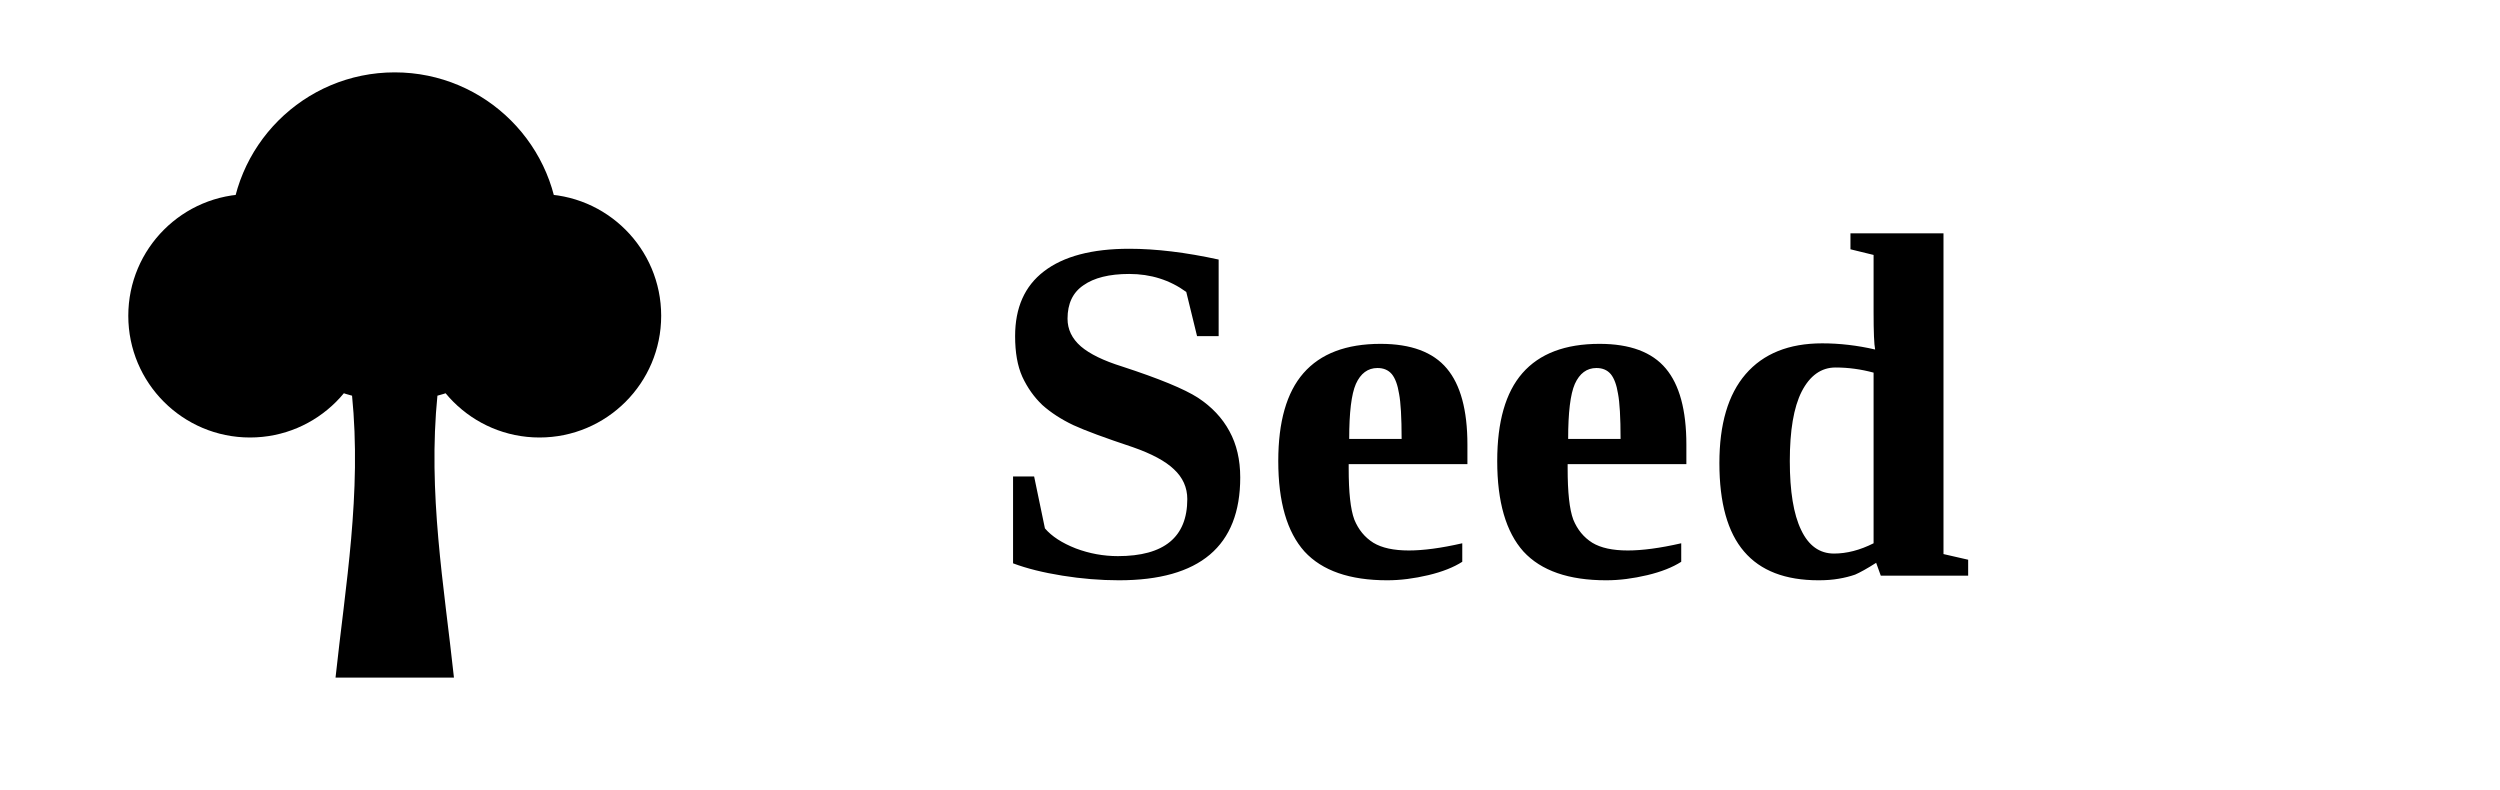
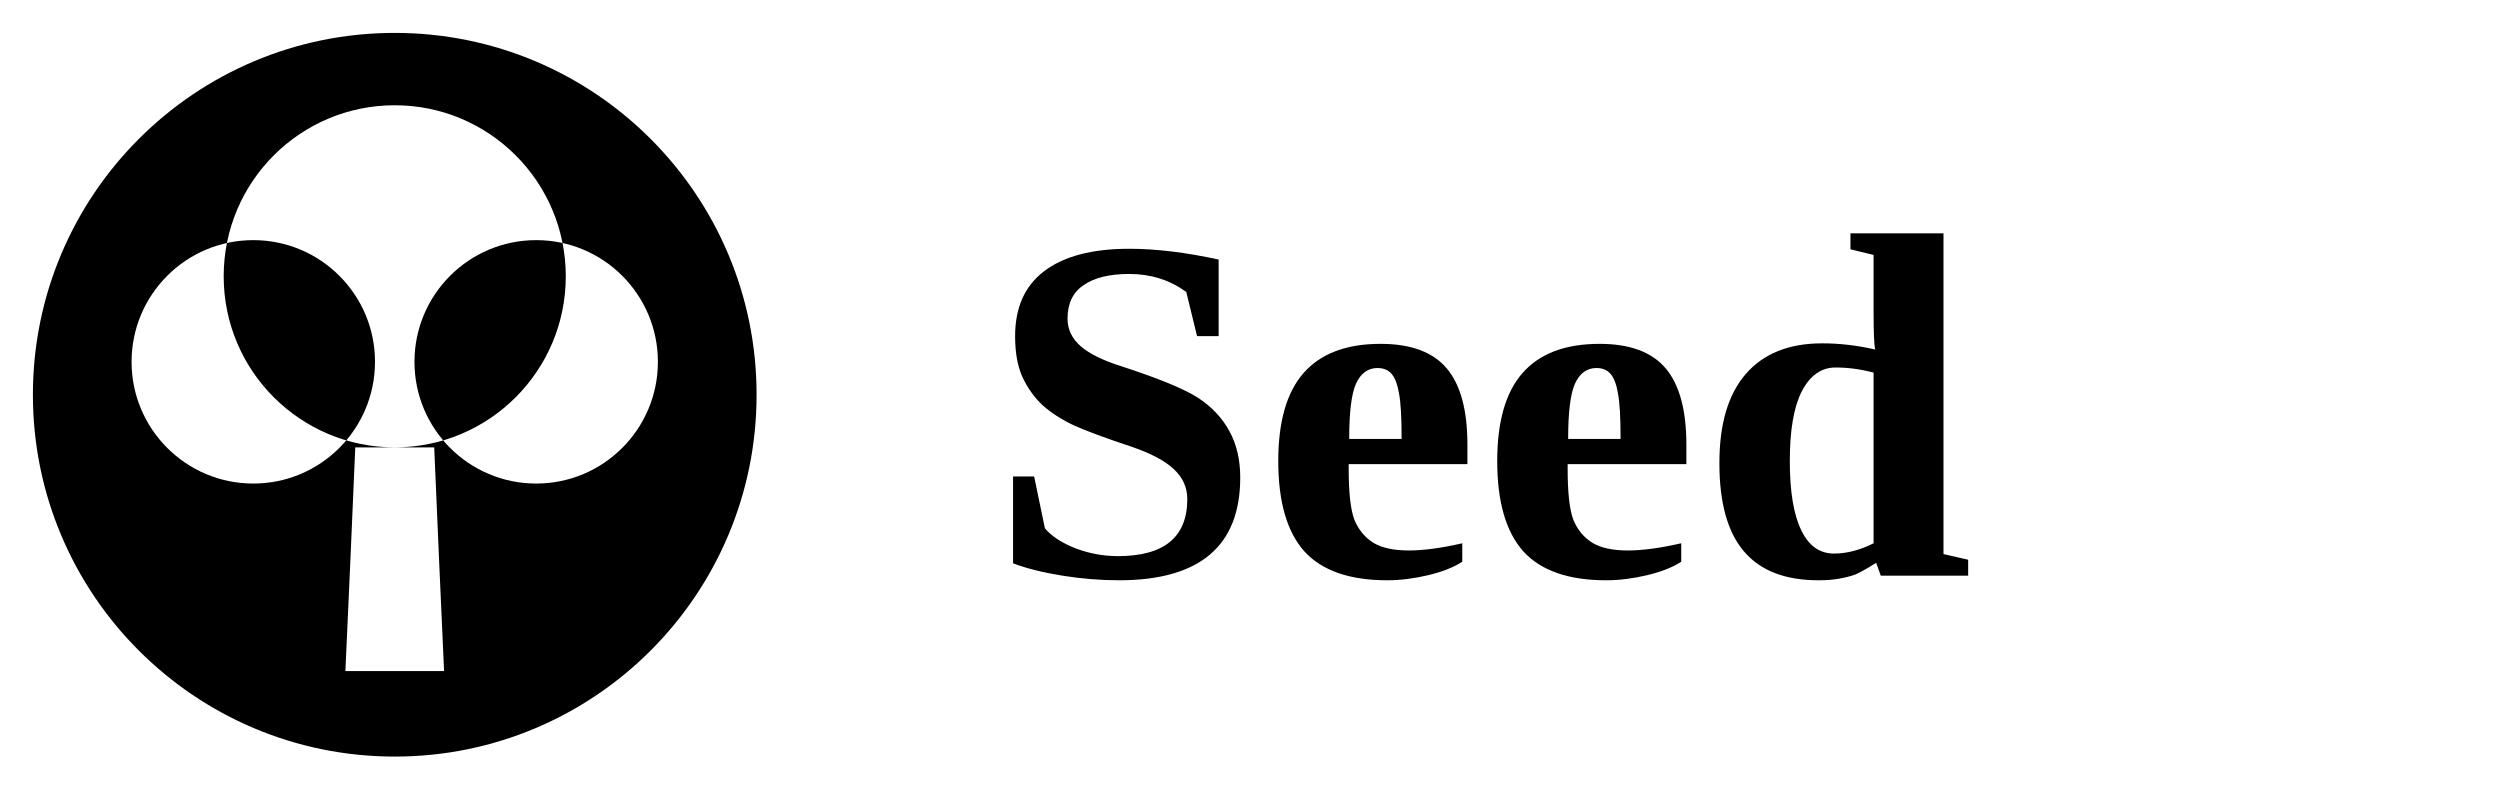
<svg xmlns="http://www.w3.org/2000/svg" width="76" height="24" viewBox="0 0 76 24" fill="none">
-   <path d="M17 7.2A5 5 0 1 1 7 7.2A5 5 0 1 1 17 7.2ZM11.3 9.6A3.7 3.7 0 1 1 3.9 9.6A3.7 3.7 0 1 1 11.3 9.6ZM20.1 9.6A3.7 3.7 0 1 1 12.7 9.6A3.7 3.7 0 1 1 20.1 9.6ZM13.3 12C13 15 13.5 17.8 13.8 20.6L10.2 20.6C10.5 17.8 11 15 10.7 12Z" fill="currentColor" />
+   <path d="M23 12A11 11 0 1 1 1 12A11 11 0 1 1 23 12ZM17.2 8.4A5.2 5.2 0 1 1 6.8 8.4A5.2 5.2 0 1 1 17.2 8.4ZM11.4 11A3.7 3.7 0 1 1 4 11A3.7 3.7 0 1 1 11.4 11ZM20 11A3.7 3.7 0 1 1 12.6 11A3.7 3.7 0 1 1 20 11ZM13.2 13.6C13.3 16 13.4 18.2 13.5 20.4L10.5 20.4C10.6 18.2 10.7 16 10.8 13.6Z" fill="currentColor" fill-rule="evenodd" />
  <text x="30" y="17.5" fill="currentColor" font-family="inherit" font-size="15" font-weight="600">Seed</text>
</svg>
